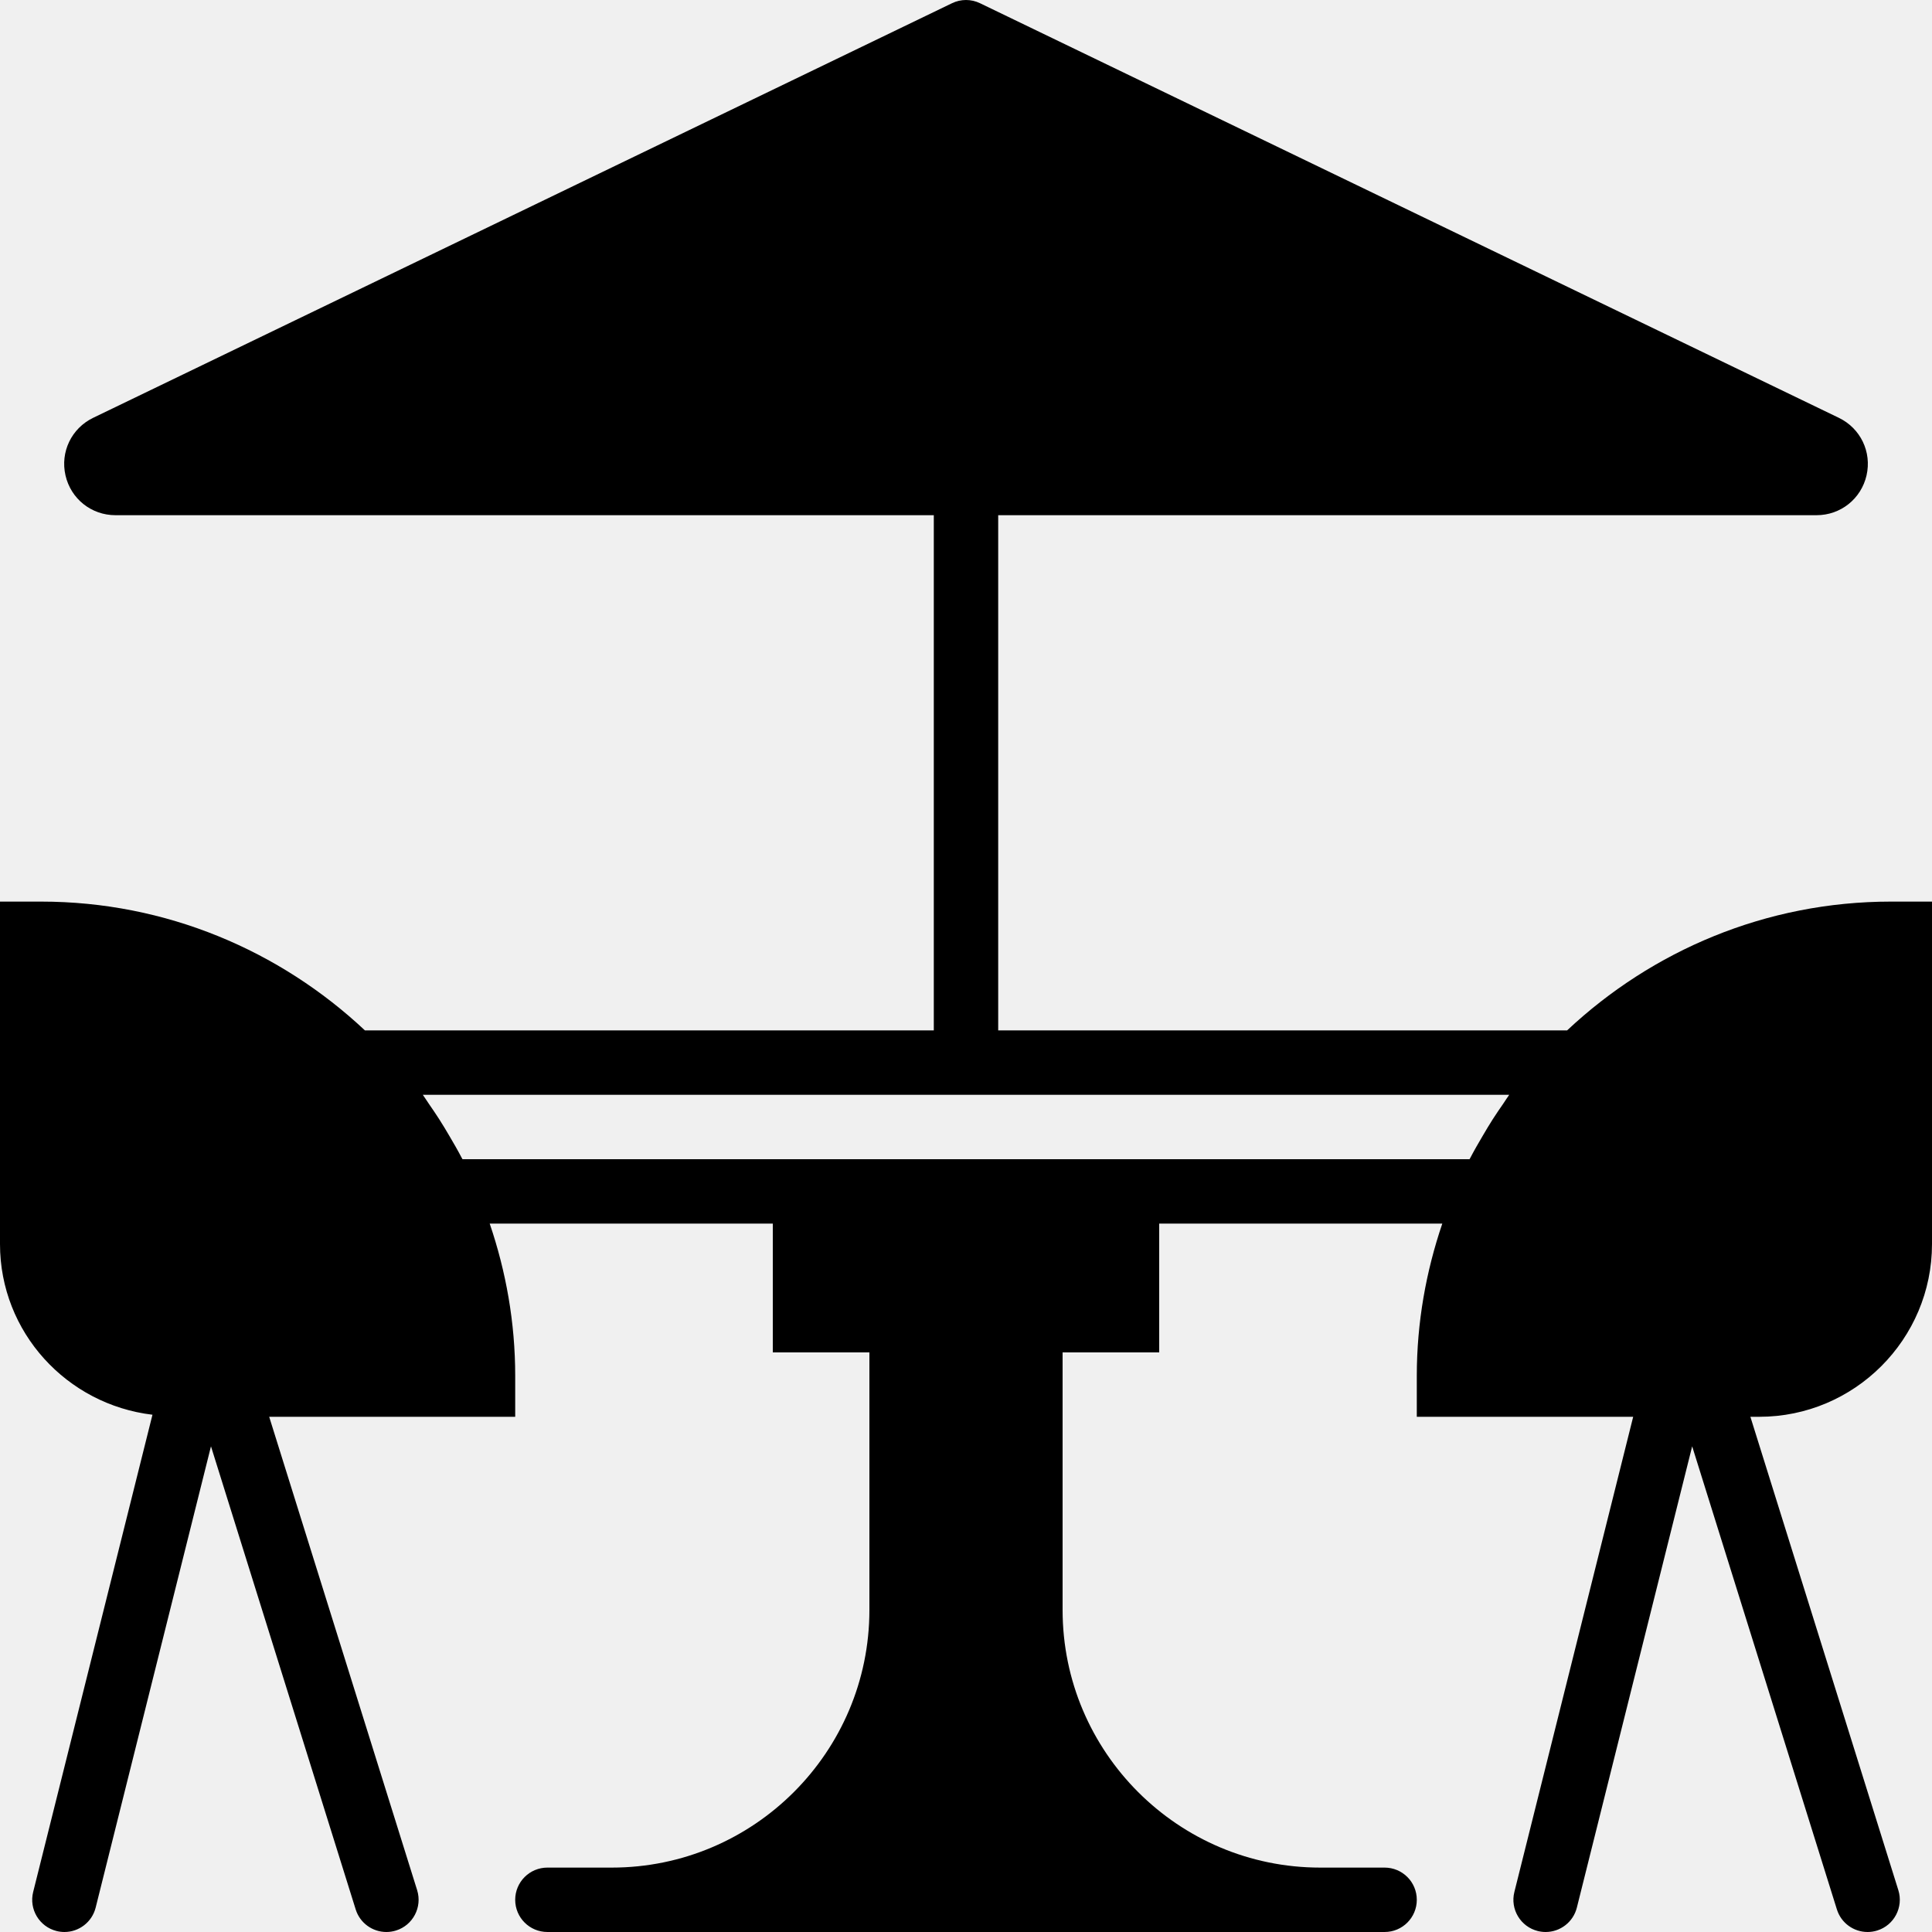
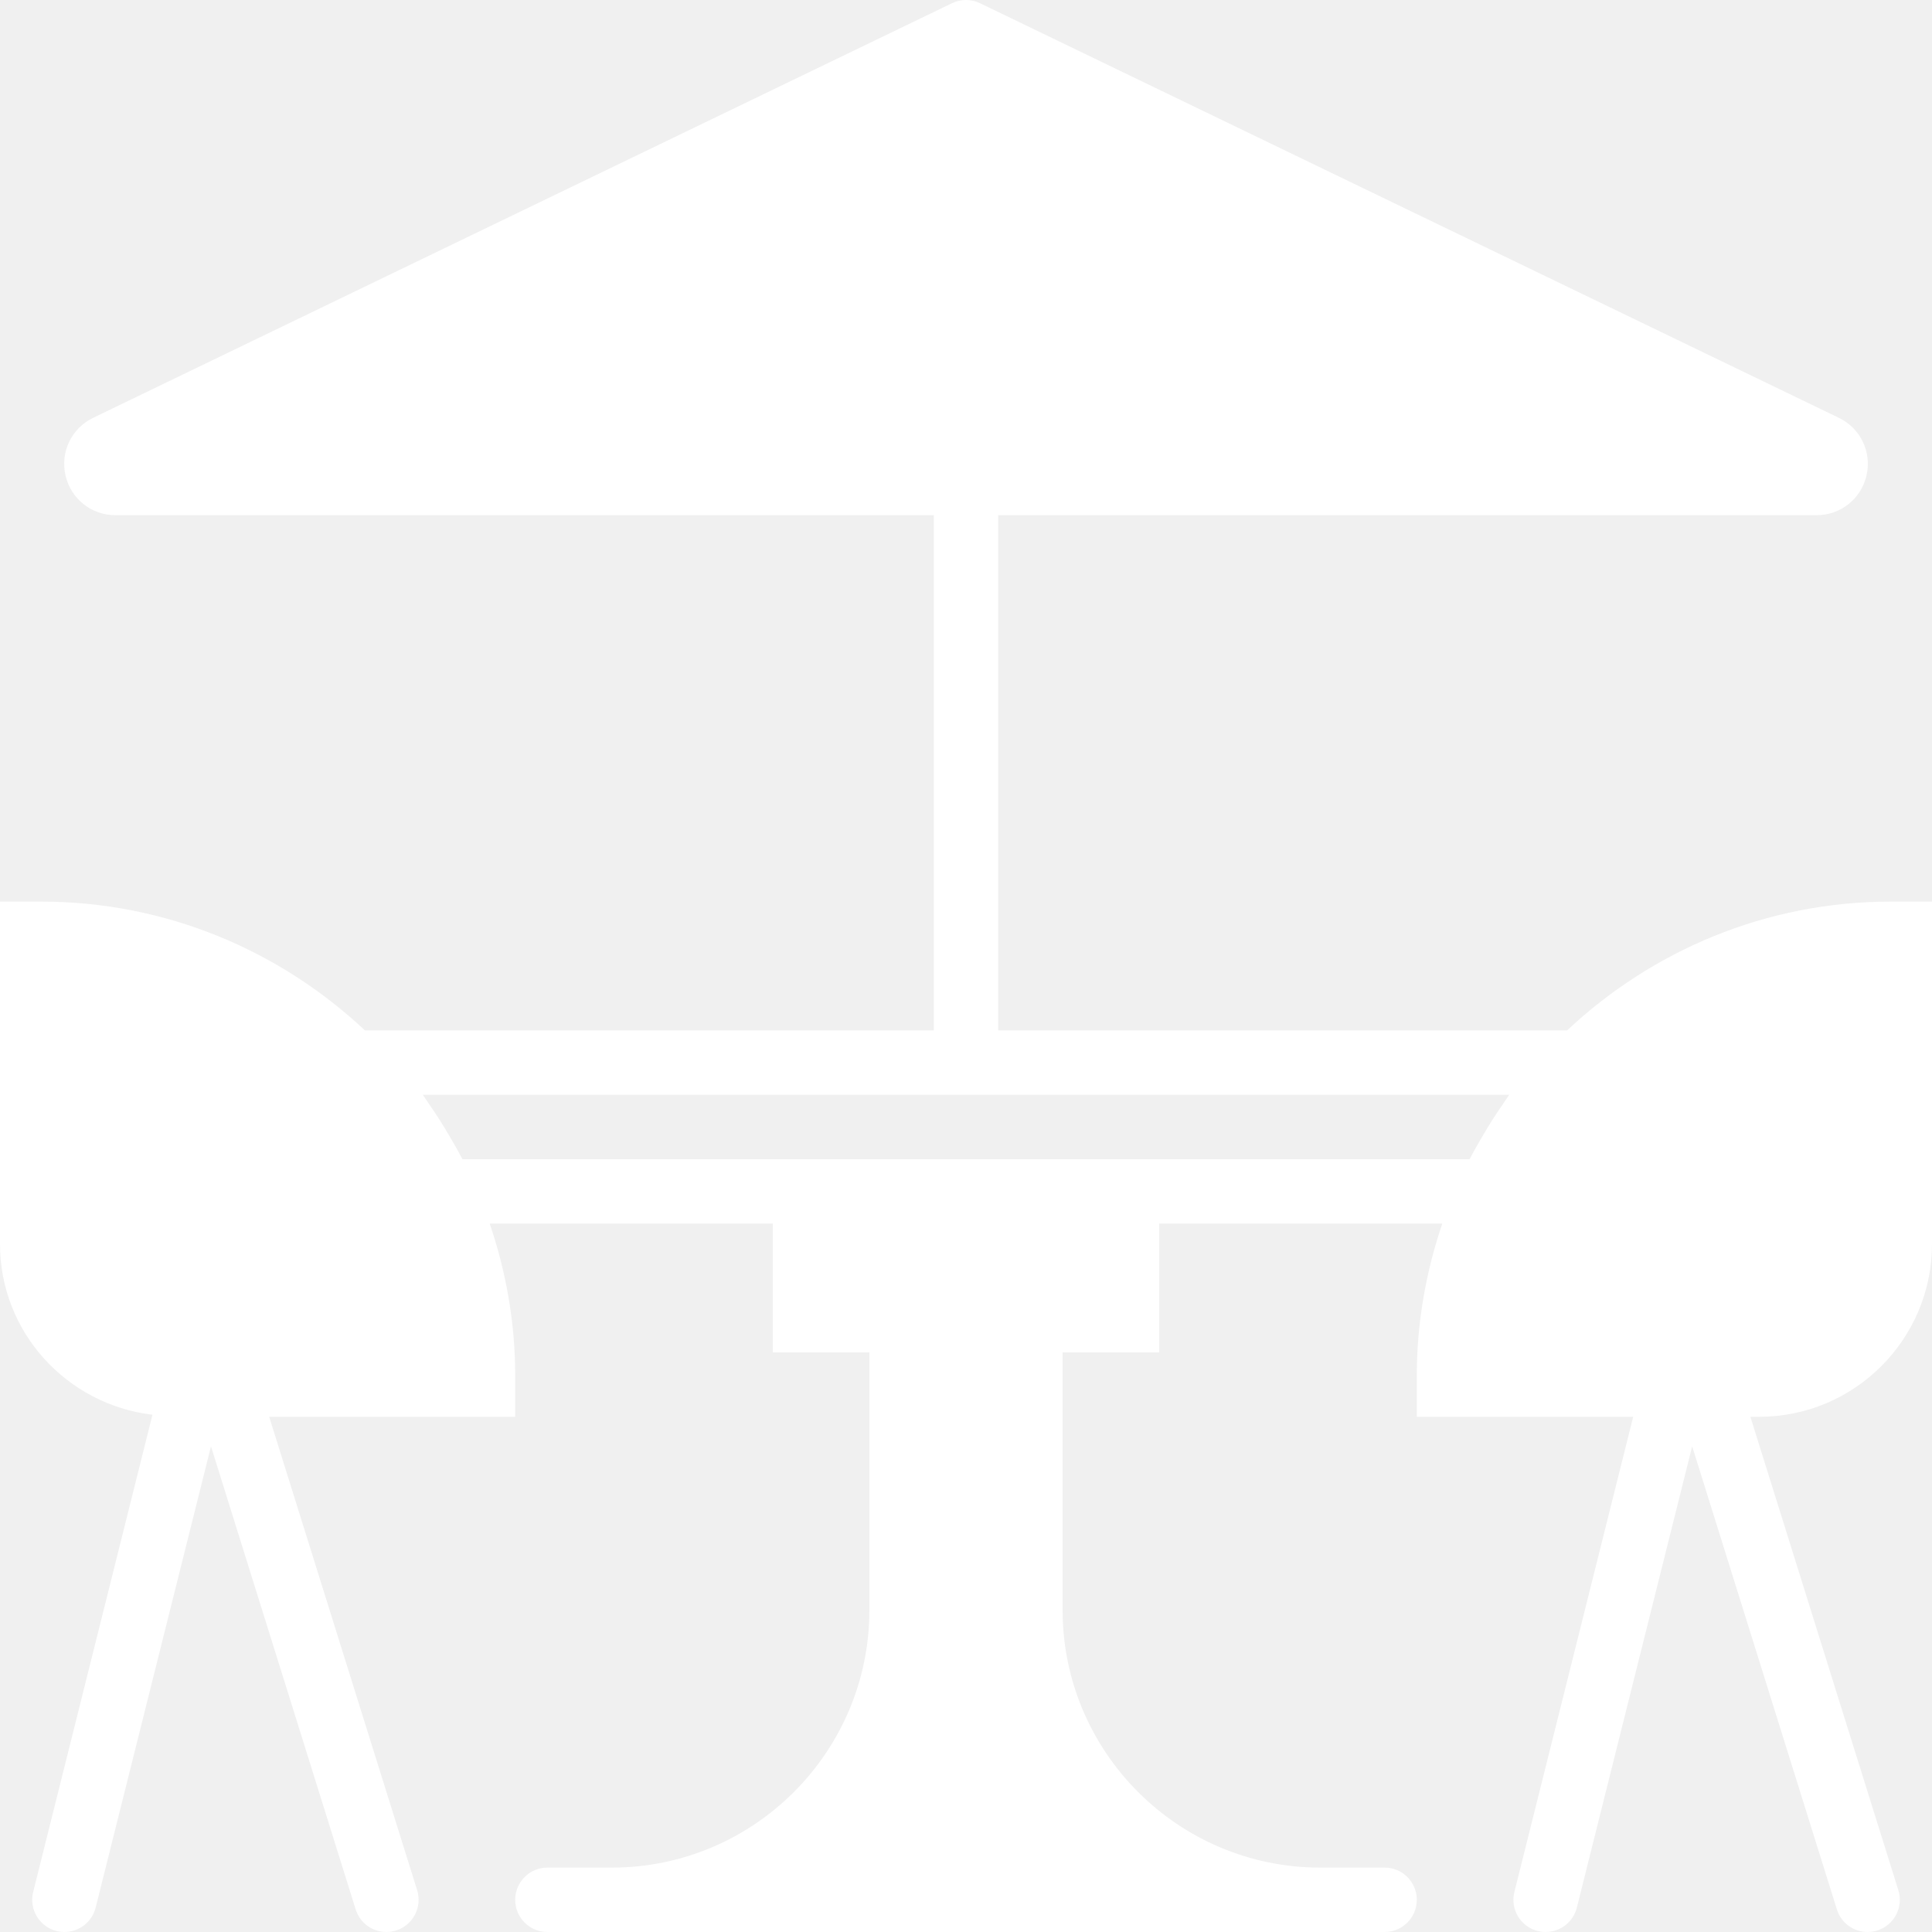
- <svg xmlns="http://www.w3.org/2000/svg" fill="#000000" height="800px" width="800px" version="1.1" id="Layer_1" viewBox="0 0 512 512" xml:space="preserve">
-   <g>
+ <svg xmlns="http://www.w3.org/2000/svg" fill="#ffffff" height="800px" width="800px" version="1.1" id="Layer_1" viewBox="0 0 512 512" xml:space="preserve" stroke="#ffffff" stroke-width="0.005">
+   <g id="SVGRepo_bgCarrier" stroke-width="0" />
+   <g id="SVGRepo_tracerCarrier" stroke-linecap="round" stroke-linejoin="round" />
+   <g id="SVGRepo_iconCarrier">
    <g>
-       <path d="M512,329.684v-90.752h-10.871c-33.195,0-63.343,13.03-85.828,34.133H264.533V136.532h216.883    c6.366,0,11.81-4.335,13.235-10.547c1.425-6.212-1.596-12.484-7.339-15.258L259.712,0.852c-2.347-1.135-5.077-1.135-7.415,0    L24.687,110.727c-5.734,2.773-8.755,9.045-7.33,15.258c1.417,6.212,6.861,10.547,13.235,10.547h216.875v136.533H96.708    c-22.494-21.103-52.634-34.133-85.837-34.133H0v90.752c0,23.398,17.724,42.539,40.405,45.235L8.789,501.401    c-1.143,4.565,1.638,9.199,6.212,10.342c0.691,0.171,1.391,0.256,2.074,0.256c3.823,0,7.305-2.586,8.277-6.468l30.558-122.24    l38.349,122.718c1.143,3.661,4.506,5.99,8.141,5.99c0.845,0,1.707-0.128,2.551-0.393c4.489-1.399,6.997-6.187,5.598-10.684    L71.339,375.466h65.195v-10.871c0-14.123-2.44-27.648-6.758-40.329H204.8v34.133h25.6v68.267    c0,37.641-30.626,68.267-68.267,68.267h-17.067c-4.71,0-8.533,3.814-8.533,8.533c0,4.719,3.823,8.533,8.533,8.533h17.067h187.733    h17.067c4.719,0,8.533-3.814,8.533-8.533c0-4.719-3.814-8.533-8.533-8.533h-17.067c-37.641,0-68.267-30.626-68.267-68.267v-68.267    h25.6v-34.133h75.025c-4.309,12.681-6.758,26.206-6.758,40.329v10.871h57.344l-31.488,125.935    c-1.143,4.565,1.638,9.199,6.212,10.342c0.691,0.171,1.391,0.256,2.074,0.256c3.823,0,7.305-2.586,8.277-6.468l30.558-122.24    l38.349,122.718c1.143,3.661,4.506,5.99,8.141,5.99c0.845,0,1.707-0.128,2.551-0.393c4.497-1.399,6.997-6.187,5.598-10.684    l-39.211-125.457h2.347C491.46,375.466,512,354.926,512,329.684z M398.353,292.522c-0.947,1.34-1.852,2.705-2.748,4.079    c-0.922,1.451-1.809,2.918-2.671,4.403c-1.135,1.929-2.253,3.849-3.285,5.837c-0.068,0.12-0.145,0.239-0.205,0.358H307.2H204.8    h-82.236c-0.068-0.119-0.145-0.239-0.205-0.358c-1.033-1.988-2.15-3.908-3.285-5.837c-0.87-1.485-1.749-2.953-2.68-4.403    c-0.887-1.374-1.801-2.739-2.739-4.079c-0.555-0.785-1.041-1.621-1.604-2.389h287.906    C399.394,290.9,398.899,291.737,398.353,292.522z" />
+       <g>
+         <path d="M512,329.684v-90.752h-10.871c-33.195,0-63.343,13.03-85.828,34.133H264.533V136.532h216.883 c6.366,0,11.81-4.335,13.235-10.547c1.425-6.212-1.596-12.484-7.339-15.258L259.712,0.852c-2.347-1.135-5.077-1.135-7.415,0 L24.687,110.727c-5.734,2.773-8.755,9.045-7.33,15.258c1.417,6.212,6.861,10.547,13.235,10.547h216.875v136.533H96.708 c-22.494-21.103-52.634-34.133-85.837-34.133H0v90.752c0,23.398,17.724,42.539,40.405,45.235L8.789,501.401 c-1.143,4.565,1.638,9.199,6.212,10.342c0.691,0.171,1.391,0.256,2.074,0.256c3.823,0,7.305-2.586,8.277-6.468l30.558-122.24 l38.349,122.718c1.143,3.661,4.506,5.99,8.141,5.99c0.845,0,1.707-0.128,2.551-0.393c4.489-1.399,6.997-6.187,5.598-10.684 L71.339,375.466h65.195v-10.871c0-14.123-2.44-27.648-6.758-40.329H204.8v34.133h25.6v68.267 c0,37.641-30.626,68.267-68.267,68.267h-17.067c-4.71,0-8.533,3.814-8.533,8.533c0,4.719,3.823,8.533,8.533,8.533h17.067h187.733 h17.067c4.719,0,8.533-3.814,8.533-8.533c0-4.719-3.814-8.533-8.533-8.533h-17.067c-37.641,0-68.267-30.626-68.267-68.267v-68.267 h25.6v-34.133h75.025c-4.309,12.681-6.758,26.206-6.758,40.329v10.871h57.344l-31.488,125.935 c-1.143,4.565,1.638,9.199,6.212,10.342c0.691,0.171,1.391,0.256,2.074,0.256c3.823,0,7.305-2.586,8.277-6.468l30.558-122.24 l38.349,122.718c1.143,3.661,4.506,5.99,8.141,5.99c0.845,0,1.707-0.128,2.551-0.393c4.497-1.399,6.997-6.187,5.598-10.684 l-39.211-125.457h2.347C491.46,375.466,512,354.926,512,329.684z M398.353,292.522c-0.947,1.34-1.852,2.705-2.748,4.079 c-0.922,1.451-1.809,2.918-2.671,4.403c-1.135,1.929-2.253,3.849-3.285,5.837c-0.068,0.12-0.145,0.239-0.205,0.358H307.2H204.8 h-82.236c-0.068-0.119-0.145-0.239-0.205-0.358c-1.033-1.988-2.15-3.908-3.285-5.837c-0.87-1.485-1.749-2.953-2.68-4.403 c-0.887-1.374-1.801-2.739-2.739-4.079c-0.555-0.785-1.041-1.621-1.604-2.389h287.906 C399.394,290.9,398.899,291.737,398.353,292.522z" />
+       </g>
    </g>
  </g>
</svg>
